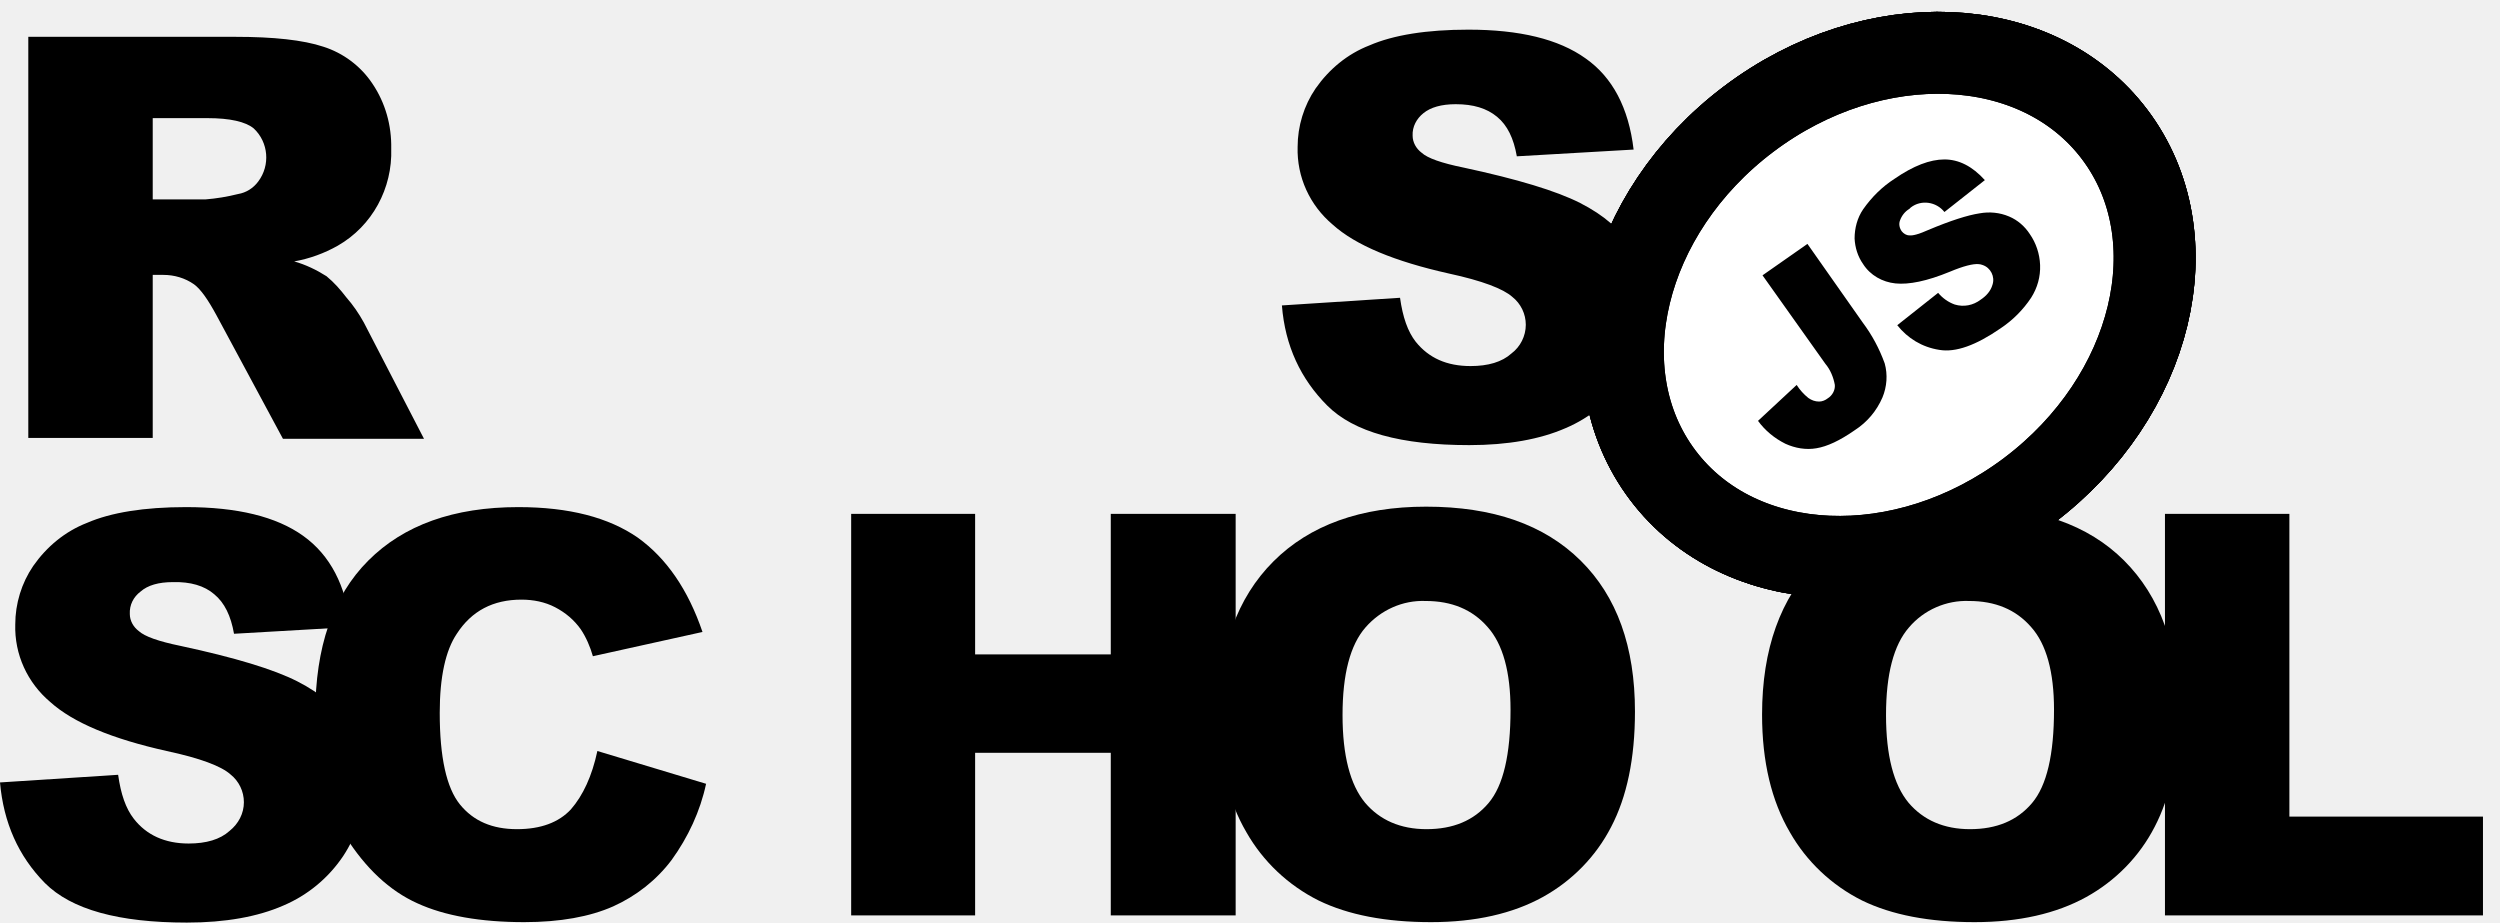
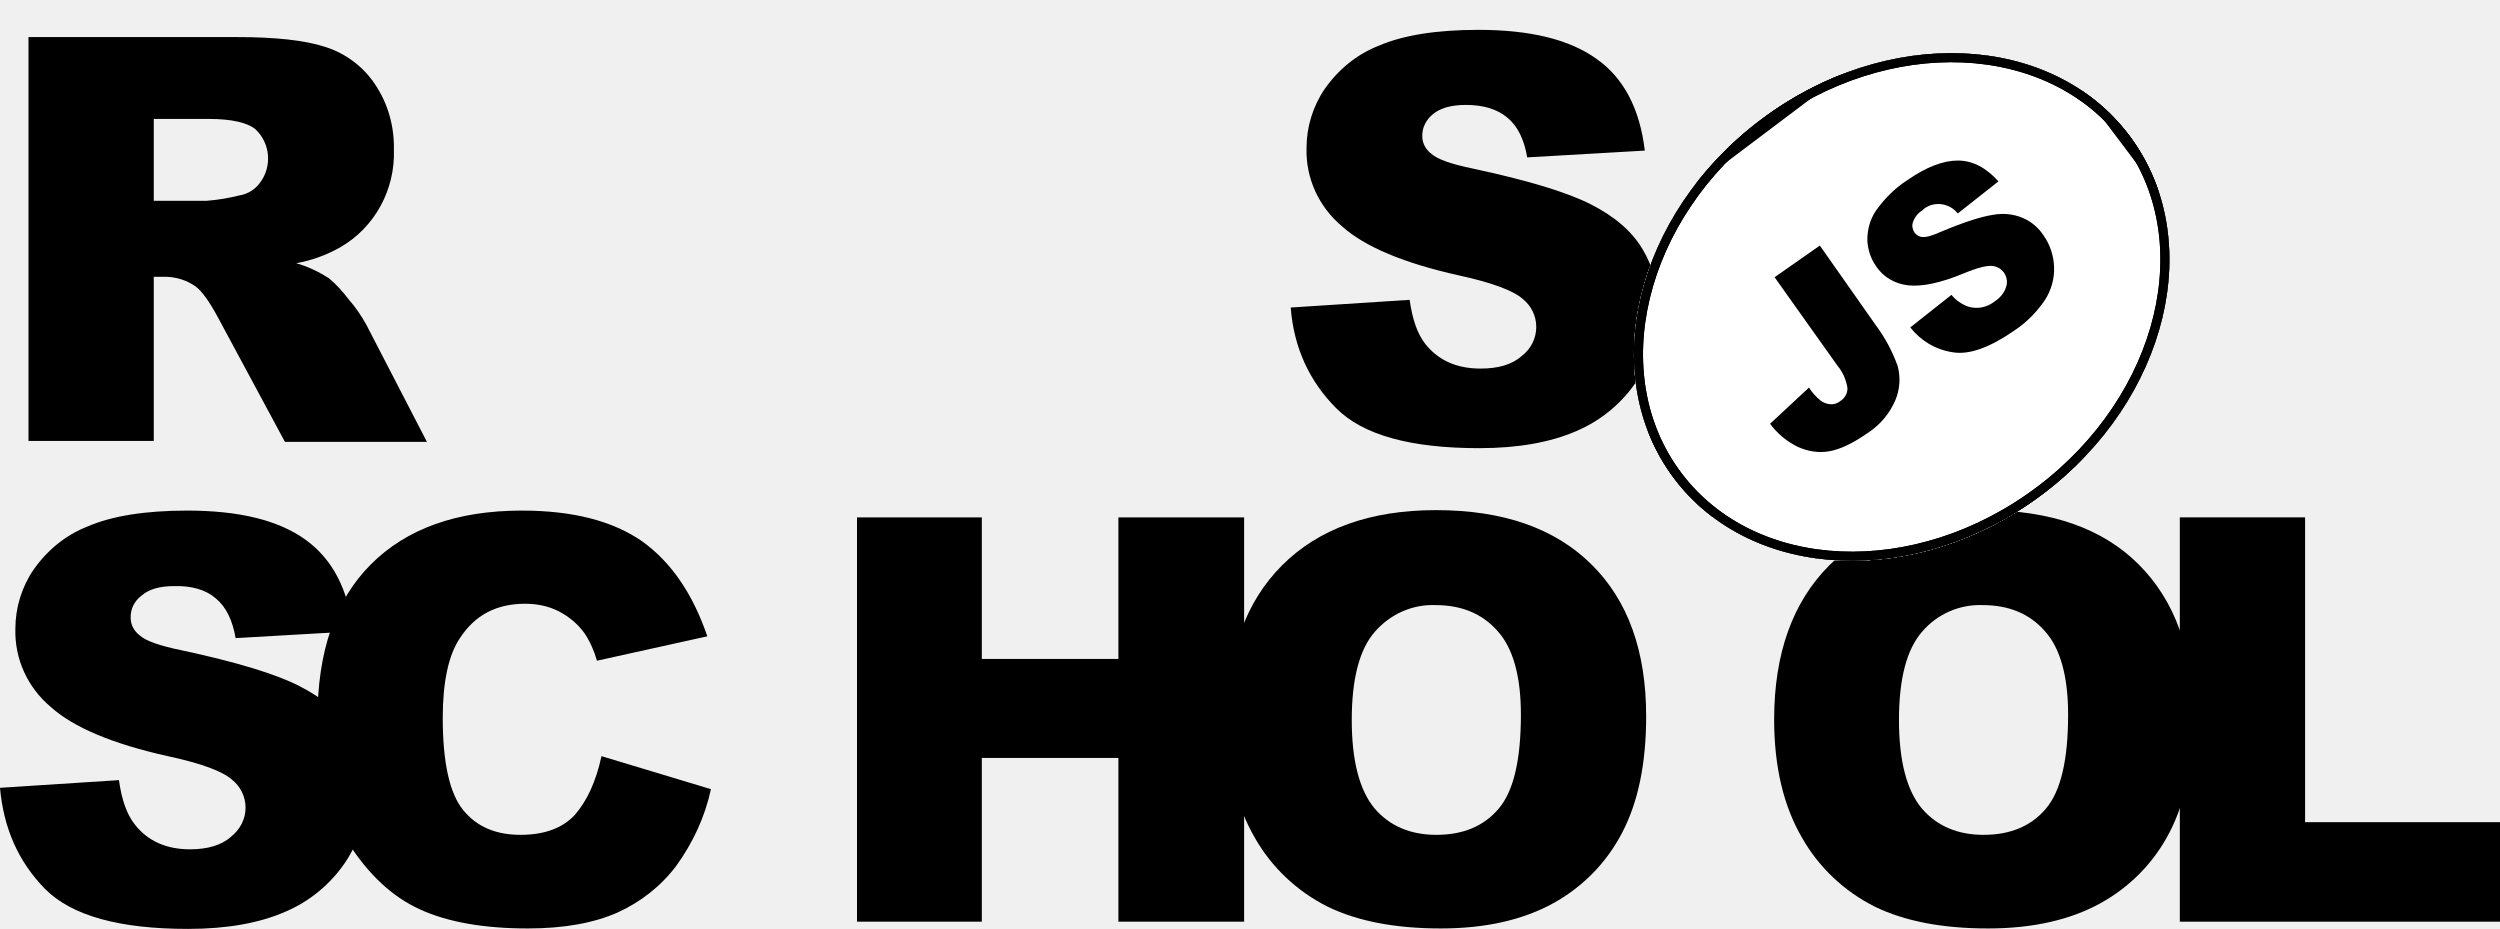
- <svg xmlns="http://www.w3.org/2000/svg" width="122" height="45" viewBox="0 0 122 45" fill="none">
-   <g clip-path="url(#clip0_117916_352)">
-     <path d="M62.557 14.905L68.322 14.532C68.454 15.475 68.695 16.176 69.089 16.68C69.725 17.47 70.602 17.864 71.763 17.864C72.618 17.864 73.298 17.667 73.758 17.25C74.196 16.922 74.459 16.395 74.459 15.848C74.459 15.322 74.218 14.817 73.802 14.489C73.363 14.094 72.333 13.7 70.711 13.349C68.059 12.757 66.152 11.968 65.034 10.96C63.916 10.017 63.281 8.636 63.324 7.168C63.324 6.159 63.631 5.151 64.201 4.318C64.859 3.376 65.757 2.63 66.832 2.214C67.993 1.71 69.615 1.447 71.654 1.447C74.153 1.447 76.059 1.907 77.375 2.849C78.69 3.77 79.479 5.261 79.72 7.299L74.021 7.628C73.868 6.751 73.561 6.115 73.056 5.699C72.552 5.282 71.895 5.085 71.04 5.085C70.338 5.085 69.812 5.239 69.462 5.524C69.133 5.787 68.914 6.181 68.936 6.62C68.936 6.948 69.111 7.255 69.374 7.452C69.659 7.716 70.338 7.957 71.413 8.176C74.065 8.746 75.95 9.316 77.112 9.907C78.273 10.499 79.106 11.223 79.61 12.077C80.136 12.954 80.399 13.963 80.377 14.993C80.377 16.22 80.027 17.448 79.325 18.478C78.602 19.552 77.594 20.385 76.41 20.889C75.161 21.437 73.583 21.722 71.698 21.722C68.366 21.722 66.064 21.086 64.771 19.793C63.478 18.5 62.711 16.878 62.557 14.905ZM1.381 21.393V1.797H11.486C13.349 1.797 14.795 1.951 15.782 2.28C16.746 2.586 17.601 3.222 18.171 4.077C18.807 5.019 19.113 6.115 19.092 7.255C19.157 9.184 18.171 11.025 16.483 11.99C15.826 12.362 15.102 12.625 14.357 12.757C14.905 12.91 15.453 13.173 15.935 13.48C16.308 13.787 16.615 14.138 16.9 14.511C17.228 14.883 17.513 15.3 17.755 15.738L20.692 21.415H13.809L10.565 15.387C10.149 14.62 9.798 14.116 9.469 13.875C9.031 13.568 8.505 13.415 7.979 13.415H7.453V21.371H1.381V21.393ZM7.453 9.732H10.017C10.565 9.688 11.091 9.601 11.617 9.469C12.012 9.403 12.362 9.184 12.604 8.855C13.195 8.066 13.108 6.948 12.384 6.269C11.99 5.94 11.223 5.765 10.127 5.765H7.453V9.732ZM0 38.183L5.765 37.81C5.896 38.753 6.137 39.454 6.532 39.959C7.146 40.748 8.044 41.164 9.206 41.164C10.061 41.164 10.74 40.967 11.201 40.55C11.639 40.2 11.902 39.696 11.902 39.148C11.902 38.621 11.661 38.117 11.245 37.789C10.806 37.394 9.776 36.999 8.132 36.649C5.48 36.057 3.573 35.268 2.455 34.26C1.337 33.317 0.701 31.936 0.745 30.468C0.745 29.459 1.052 28.451 1.622 27.618C2.28 26.676 3.178 25.93 4.252 25.514C5.414 25.01 7.036 24.747 9.075 24.747C11.573 24.747 13.48 25.207 14.795 26.149C16.111 27.092 16.878 28.561 17.119 30.599L11.42 30.928C11.266 30.051 10.96 29.416 10.455 28.999C9.973 28.583 9.294 28.385 8.439 28.407C7.737 28.407 7.211 28.561 6.861 28.867C6.51 29.131 6.313 29.525 6.335 29.963C6.335 30.292 6.51 30.599 6.773 30.796C7.058 31.059 7.737 31.3 8.811 31.52C11.464 32.09 13.349 32.66 14.511 33.251C15.672 33.843 16.505 34.566 17.009 35.421C17.535 36.298 17.798 37.306 17.798 38.315C17.798 39.542 17.426 40.748 16.746 41.778C16.023 42.852 15.015 43.685 13.831 44.189C12.582 44.737 11.003 45.022 9.118 45.022C5.787 45.022 3.485 44.386 2.192 43.093C0.899 41.778 0.175 40.156 0 38.183H0Z" fill="black" />
-     <path d="M29.152 36.649L34.457 38.249C34.172 39.586 33.58 40.857 32.769 41.975C32.024 42.962 31.038 43.729 29.92 44.233C28.78 44.737 27.333 45 25.58 45C23.453 45 21.7 44.693 20.363 44.079C19.004 43.466 17.842 42.37 16.856 40.813C15.869 39.257 15.387 37.263 15.387 34.83C15.387 31.585 16.242 29.087 17.974 27.355C19.705 25.623 22.138 24.747 25.295 24.747C27.771 24.747 29.7 25.251 31.125 26.237C32.528 27.245 33.58 28.78 34.282 30.84L28.933 32.024C28.802 31.564 28.605 31.103 28.341 30.709C28.013 30.248 27.596 29.898 27.092 29.635C26.588 29.372 26.018 29.262 25.448 29.262C24.067 29.262 23.015 29.81 22.292 30.928C21.744 31.739 21.459 33.032 21.459 34.786C21.459 36.956 21.788 38.446 22.445 39.257C23.103 40.068 24.023 40.463 25.229 40.463C26.391 40.463 27.267 40.134 27.859 39.498C28.451 38.819 28.889 37.876 29.152 36.649ZM41.537 25.076H47.586V31.936H54.206V25.076H60.3V44.671H54.206V36.736H47.586V44.671H41.537V25.076Z" fill="black" />
-     <path d="M59.467 34.873C59.467 31.673 60.365 29.174 62.141 27.399C63.916 25.623 66.415 24.725 69.593 24.725C72.859 24.725 75.358 25.602 77.133 27.355C78.909 29.109 79.786 31.564 79.786 34.72C79.786 37.021 79.391 38.885 78.624 40.353C77.879 41.8 76.717 42.983 75.292 43.773C73.824 44.584 72.004 45 69.834 45C67.621 45 65.801 44.649 64.355 43.948C62.864 43.203 61.637 42.041 60.826 40.616C59.927 39.082 59.467 37.175 59.467 34.873ZM65.516 34.895C65.516 36.868 65.889 38.293 66.612 39.169C67.336 40.024 68.344 40.463 69.615 40.463C70.908 40.463 71.917 40.046 72.64 39.191C73.363 38.337 73.714 36.824 73.714 34.632C73.714 32.791 73.341 31.432 72.596 30.599C71.851 29.744 70.843 29.328 69.571 29.328C68.454 29.284 67.379 29.766 66.634 30.621C65.889 31.476 65.516 32.901 65.516 34.895ZM85.989 34.873C85.989 31.673 86.888 29.174 88.663 27.399C90.438 25.623 92.937 24.725 96.115 24.725C99.381 24.725 101.902 25.602 103.656 27.355C105.409 29.109 106.308 31.564 106.308 34.72C106.308 37.021 105.913 38.885 105.146 40.353C104.401 41.8 103.239 42.983 101.814 43.773C100.346 44.584 98.526 45 96.356 45C94.143 45 92.323 44.649 90.877 43.948C89.386 43.203 88.159 42.041 87.348 40.616C86.449 39.082 85.989 37.175 85.989 34.873ZM92.038 34.895C92.038 36.868 92.411 38.293 93.134 39.169C93.858 40.024 94.866 40.463 96.137 40.463C97.431 40.463 98.439 40.046 99.162 39.191C99.885 38.337 100.236 36.824 100.236 34.632C100.236 32.791 99.864 31.432 99.118 30.599C98.373 29.744 97.365 29.328 96.094 29.328C94.976 29.284 93.88 29.766 93.156 30.621C92.411 31.476 92.038 32.901 92.038 34.895Z" fill="black" />
-     <path d="M105.672 25.076H111.722V39.849H121.169V44.671H105.65V25.076H105.672Z" fill="black" />
-     <path d="M99.004 23.945C105.095 19.355 106.973 11.574 103.199 6.566C99.425 1.558 91.428 1.219 85.338 5.809C79.247 10.399 77.369 18.18 81.143 23.188C84.916 28.196 92.913 28.535 99.004 23.945Z" fill="white" />
-     <path d="M99.004 23.945C105.095 19.355 106.973 11.574 103.199 6.566C99.425 1.558 91.428 1.219 85.338 5.809C79.247 10.399 77.369 18.18 81.143 23.188C84.916 28.196 92.913 28.535 99.004 23.945Z" fill="white" />
-     <path d="M99.004 23.945C105.095 19.355 106.973 11.574 103.199 6.566C99.425 1.558 91.428 1.219 85.338 5.809C79.247 10.399 77.369 18.18 81.143 23.188C84.916 28.196 92.913 28.535 99.004 23.945Z" fill="white" stroke="black" stroke-width="4" stroke-miterlimit="10" />
-     <path d="M99.004 23.945C105.095 19.355 106.973 11.574 103.199 6.566C99.425 1.558 91.428 1.219 85.338 5.809C79.247 10.399 77.369 18.18 81.143 23.188C84.916 28.196 92.913 28.535 99.004 23.945Z" stroke="black" stroke-width="4" stroke-miterlimit="10" />
-     <path d="M99.004 23.945C105.095 19.355 106.973 11.574 103.199 6.566C99.425 1.558 91.428 1.219 85.338 5.809C79.247 10.399 77.369 18.18 81.143 23.188C84.916 28.196 92.913 28.535 99.004 23.945Z" fill="white" stroke="black" stroke-width="4" stroke-miterlimit="10" />
-     <path d="M99.004 23.945C105.095 19.355 106.973 11.574 103.199 6.566C99.425 1.558 91.428 1.219 85.338 5.809C79.247 10.399 77.369 18.18 81.143 23.188C84.916 28.196 92.913 28.535 99.004 23.945Z" stroke="black" stroke-width="4" stroke-miterlimit="10" />
-     <path d="M86.011 13.436L88.203 11.902L90.899 15.738C91.359 16.352 91.71 17.009 91.973 17.733C92.126 18.281 92.082 18.872 91.863 19.398C91.578 20.056 91.118 20.604 90.504 20.999C89.781 21.503 89.167 21.788 88.641 21.875C88.137 21.963 87.611 21.875 87.129 21.656C86.603 21.393 86.142 21.02 85.791 20.538L87.677 18.785C87.83 19.026 88.027 19.245 88.246 19.42C88.4 19.53 88.575 19.596 88.772 19.596C88.926 19.596 89.079 19.53 89.189 19.442C89.408 19.311 89.562 19.048 89.54 18.785C89.474 18.412 89.32 18.04 89.079 17.755L86.011 13.436ZM92.586 15.87L94.581 14.291C94.8 14.554 95.085 14.752 95.392 14.861C95.831 14.993 96.291 14.905 96.663 14.62C96.926 14.445 97.146 14.204 97.233 13.897C97.365 13.502 97.146 13.064 96.751 12.932C96.685 12.91 96.62 12.889 96.554 12.889C96.291 12.867 95.831 12.976 95.151 13.261C94.033 13.721 93.156 13.897 92.499 13.831C91.863 13.765 91.271 13.436 90.921 12.889C90.658 12.516 90.526 12.078 90.504 11.639C90.504 11.135 90.636 10.631 90.921 10.214C91.337 9.623 91.841 9.118 92.455 8.724C93.376 8.088 94.186 7.781 94.888 7.781C95.589 7.781 96.247 8.11 96.861 8.79L94.888 10.346C94.493 9.842 93.748 9.732 93.244 10.127L93.178 10.192C92.959 10.324 92.806 10.521 92.718 10.762C92.652 10.938 92.696 11.135 92.806 11.288C92.893 11.398 93.025 11.486 93.178 11.486C93.354 11.508 93.66 11.42 94.099 11.223C95.195 10.762 96.028 10.499 96.598 10.412C97.08 10.324 97.584 10.368 98.044 10.565C98.461 10.74 98.811 11.047 99.053 11.42C99.359 11.858 99.535 12.384 99.557 12.932C99.579 13.502 99.425 14.05 99.118 14.532C98.724 15.124 98.22 15.628 97.628 16.023C96.422 16.856 95.436 17.206 94.647 17.075C93.792 16.944 93.091 16.505 92.586 15.87Z" fill="black" />
+ <svg xmlns="http://www.w3.org/2000/svg" xmlns:xlink="http://www.w3.org/1999/xlink" id="Layer_1" viewBox="0 0 552.8 205.3">
+   <style>.st0{fill:#fff}.st1{clip-path:url(#SVGID_2_)}.st2{clip-path:url(#SVGID_4_)}.st3{clip-path:url(#SVGID_6_)}.st4{clip-path:url(#SVGID_8_)}.st5{fill:#fff;stroke:#000;stroke-width:4;stroke-miterlimit:10}.st6{clip-path:url(#SVGID_8_)}.st6,.st7{fill:none;stroke:#000;stroke-width:4;stroke-miterlimit:10}.st8,.st9{clip-path:url(#SVGID_10_)}.st9{fill:none;stroke:#000;stroke-width:4;stroke-miterlimit:10}</style>
+   <path d="M285.4 68l26.3-1.7c.6 4.3 1.7 7.5 3.5 9.8 2.9 3.6 6.9 5.4 12.2 5.4 3.9 0 7-.9 9.1-2.8 2-1.5 3.2-3.9 3.2-6.4 0-2.4-1.1-4.7-3-6.2-2-1.8-6.7-3.6-14.1-5.2-12.1-2.7-20.8-6.3-25.9-10.9-5.1-4.3-8-10.6-7.8-17.3 0-4.6 1.4-9.2 4-13 3-4.3 7.1-7.7 12-9.6 5.3-2.3 12.7-3.5 22-3.5 11.4 0 20.1 2.1 26.1 6.4 6 4.2 9.6 11 10.7 20.3l-26 1.5c-.7-4-2.1-6.9-4.4-8.8s-5.3-2.8-9.2-2.8c-3.2 0-5.6.7-7.2 2-1.5 1.2-2.5 3-2.4 5 0 1.5.8 2.9 2 3.8 1.3 1.2 4.4 2.3 9.3 3.3 12.1 2.6 20.7 5.2 26 7.9 5.3 2.7 9.1 6 11.4 9.9 2.4 4 3.6 8.6 3.5 13.3 0 5.6-1.6 11.2-4.8 15.9-3.3 4.9-7.9 8.7-13.3 11-5.7 2.5-12.9 3.8-21.5 3.8-15.2 0-25.7-2.9-31.6-8.8S286.1 77 285.4 68zM6.3 97.6V8.2h46.1c8.5 0 15.1.7 19.6 2.2 4.4 1.4 8.3 4.3 10.9 8.2 2.9 4.3 4.3 9.3 4.2 14.5.3 8.8-4.2 17.2-11.9 21.6-3 1.7-6.3 2.9-9.7 3.5 2.5.7 5 1.9 7.2 3.3 1.7 1.4 3.1 3 4.4 4.7 1.5 1.7 2.8 3.6 3.9 5.6l13.4 25.9H63L48.2 70.2c-1.9-3.5-3.5-5.8-5-6.9-2-1.4-4.4-2.1-6.8-2.1H34v36.3H6.3zM34 44.4h11.7c2.5-.2 4.9-.6 7.3-1.2 1.8-.3 3.4-1.3 4.5-2.8 2.7-3.6 2.3-8.7-1-11.8-1.8-1.5-5.3-2.3-10.3-2.3H34v18.1zM0 174.2l26.3-1.7c.6 4.3 1.7 7.5 3.5 9.8 2.8 3.6 6.9 5.5 12.2 5.5 3.9 0 7-.9 9.1-2.8 2-1.6 3.2-3.9 3.2-6.4 0-2.4-1.1-4.7-3-6.2-2-1.8-6.7-3.6-14.2-5.2-12.1-2.7-20.8-6.3-25.9-10.9-5.1-4.3-8-10.6-7.8-17.3 0-4.6 1.4-9.2 4-13 3-4.3 7.1-7.7 12-9.6 5.3-2.3 12.7-3.5 22-3.5 11.4 0 20.1 2.1 26.1 6.4s9.5 11 10.6 20.3l-26 1.5c-.7-4-2.1-6.9-4.4-8.8-2.2-1.9-5.3-2.8-9.2-2.7-3.2 0-5.6.7-7.2 2.1-1.6 1.2-2.5 3-2.4 5 0 1.5.8 2.9 2 3.8 1.3 1.2 4.4 2.3 9.3 3.3 12.1 2.6 20.7 5.2 26 7.9 5.3 2.7 9.1 6 11.4 9.9 2.4 4 3.6 8.6 3.6 13.2 0 5.6-1.7 11.1-4.8 15.8-3.3 4.9-7.9 8.7-13.3 11-5.7 2.5-12.9 3.8-21.5 3.8-15.2 0-25.7-2.9-31.6-8.8-5.9-6-9.2-13.4-10-22.4z" />
+   <path d="M133 167.2l24.2 7.3c-1.3 6.1-4 11.9-7.7 17-3.4 4.5-7.9 8-13 10.3-5.2 2.3-11.8 3.5-19.8 3.5-9.7 0-17.7-1.4-23.8-4.2-6.2-2.8-11.5-7.8-16-14.9-4.5-7.1-6.7-16.2-6.7-27.3 0-14.8 3.9-26.2 11.8-34.1s19-11.9 33.4-11.9c11.3 0 20.1 2.3 26.6 6.8 6.4 4.6 11.2 11.6 14.4 21l-24.4 5.4c-.6-2.1-1.5-4.2-2.7-6-1.5-2.1-3.4-3.7-5.7-4.9-2.3-1.2-4.9-1.7-7.5-1.7-6.3 0-11.1 2.5-14.4 7.6-2.5 3.7-3.8 9.6-3.8 17.6 0 9.9 1.5 16.7 4.5 20.4 3 3.7 7.2 5.5 12.7 5.5 5.3 0 9.3-1.5 12-4.4 2.7-3.1 4.7-7.4 5.9-13zm56.5-52.8h27.6v31.3h30.2v-31.3h27.8v89.4h-27.8v-36.2h-30.2v36.2h-27.6v-89.4z" />
+   <path d="M271.3 159.1c0-14.6 4.1-26 12.2-34.1 8.1-8.1 19.5-12.2 34-12.2 14.9 0 26.3 4 34.4 12S364 144 364 158.4c0 10.5-1.8 19-5.3 25.7-3.4 6.6-8.7 12-15.2 15.6-6.7 3.7-15 5.6-24.9 5.6-10.1 0-18.4-1.6-25-4.8-6.8-3.4-12.4-8.7-16.1-15.2-4.1-7-6.2-15.7-6.2-26.2zm27.6.1c0 9 1.7 15.5 5 19.5 3.3 3.9 7.9 5.9 13.7 5.9 5.9 0 10.5-1.9 13.8-5.8s4.9-10.8 4.9-20.8c0-8.4-1.7-14.6-5.1-18.4-3.4-3.9-8-5.8-13.8-5.8-5.1-.2-10 2-13.4 5.9-3.4 3.9-5.1 10.4-5.1 19.5zm93.4-.1c0-14.6 4.1-26 12.2-34.1 8.1-8.1 19.5-12.2 34-12.2 14.9 0 26.4 4 34.4 12S485 144 485 158.4c0 10.5-1.8 19-5.3 25.7-3.4 6.6-8.7 12-15.2 15.6-6.7 3.7-15 5.6-24.9 5.6-10.1 0-18.4-1.6-25-4.8-6.8-3.4-12.4-8.7-16.1-15.2-4.1-7-6.2-15.7-6.2-26.2zm27.6.1c0 9 1.7 15.5 5 19.5 3.3 3.9 7.9 5.9 13.7 5.9 5.9 0 10.5-1.9 13.8-5.8 3.3-3.9 4.9-10.8 4.9-20.8 0-8.4-1.7-14.6-5.1-18.4-3.4-3.9-8-5.8-13.8-5.8-5.1-.2-10.1 2-13.4 5.9-3.4 3.9-5.1 10.4-5.1 19.5z" />
+   <path d="M482.1 114.4h27.6v67.4h43.1v22H482v-89.4z" />
+   <ellipse transform="rotate(-37.001 420.46 67.88)" class="st0" cx="420.5" cy="67.9" rx="63" ry="51.8" />
+   <defs>
+     <ellipse id="SVGID_1_" transform="rotate(-37.001 420.46 67.88)" cx="420.5" cy="67.9" rx="63" ry="51.8" />
+   </defs>
+   <clipPath id="SVGID_2_">
+     <use xlink:href="#SVGID_1_" overflow="visible" />
+   </clipPath>
+   <g class="st1">
+     <path transform="rotate(-37.001 420.82 68.353)" class="st0" d="M330.9-14.2h179.8v165.1H330.9z" />
+     <g id="Layer_2_1_">
+       <defs>
+         <path id="SVGID_3_" transform="rotate(-37.001 420.82 68.353)" d="M330.9-14.2h179.8v165.1H330.9z" />
+       </defs>
+       <clipPath id="SVGID_4_">
+         <use xlink:href="#SVGID_3_" overflow="visible" />
+       </clipPath>
+       <g id="Layer_1-2" class="st2">
+         <ellipse transform="rotate(-37.001 420.46 67.88)" class="st0" cx="420.5" cy="67.9" rx="63" ry="51.8" />
+         <defs>
+           <ellipse id="SVGID_5_" transform="rotate(-37.001 420.46 67.88)" cx="420.5" cy="67.9" rx="63" ry="51.8" />
+         </defs>
+         <clipPath id="SVGID_6_">
+           <use xlink:href="#SVGID_5_" overflow="visible" />
+         </clipPath>
+         <g class="st3">
+           <path transform="rotate(-37 420.799 68.802)" class="st0" d="M357.8 17h125.9v103.7H357.8z" />
+           <defs>
+             <path id="SVGID_7_" transform="rotate(-37 420.799 68.802)" d="M357.8 17h125.9v103.7H357.8z" />
+           </defs>
+           <clipPath id="SVGID_8_">
+             <use xlink:href="#SVGID_7_" overflow="visible" />
+           </clipPath>
+           <g class="st4">
+             <ellipse transform="rotate(-37.001 420.46 67.88)" class="st5" cx="420.5" cy="67.9" rx="63" ry="51.8" />
+           </g>
+           <path transform="rotate(-37 420.799 68.802)" class="st6" d="M357.8 17h125.9v103.7H357.8z" />
+           <ellipse transform="rotate(-37.001 420.46 67.88)" class="st7" cx="420.5" cy="67.9" rx="63" ry="51.8" />
+           <path transform="rotate(-37 420.799 68.802)" class="st0" d="M357.8 17h125.9v103.7H357.8z" />
+           <defs>
+             <path id="SVGID_9_" transform="rotate(-37 420.799 68.802)" d="M357.8 17h125.9v103.7H357.8z" />
+           </defs>
+           <clipPath id="SVGID_10_">
+             <use xlink:href="#SVGID_9_" overflow="visible" />
+           </clipPath>
+           <g class="st8">
+             <ellipse transform="rotate(-37.001 420.46 67.88)" class="st5" cx="420.5" cy="67.9" rx="63" ry="51.8" />
+           </g>
+           <path transform="rotate(-37 420.799 68.802)" class="st9" d="M357.8 17h125.9v103.7H357.8z" />
+           <path transform="rotate(-37.001 420.82 68.353)" class="st7" d="M330.9-14.2h179.8v165.1H330.9z" />
+         </g>
+         <ellipse transform="rotate(-37.001 420.46 67.88)" class="st7" cx="420.5" cy="67.9" rx="63" ry="51.8" />
+         <path d="M392.4 61.3l10-7 12.3 17.5c2.1 2.8 3.7 5.8 4.9 9.1.7 2.5.5 5.2-.5 7.6-1.3 3-3.4 5.5-6.2 7.3-3.3 2.3-6.1 3.6-8.5 4-2.3.4-4.7 0-6.9-1-2.4-1.2-4.5-2.9-6.1-5.1l8.6-8c.7 1.1 1.6 2.1 2.6 2.9.7.5 1.5.8 2.4.8.7 0 1.4-.3 1.9-.7 1-.6 1.7-1.8 1.6-3-.3-1.7-1-3.4-2.1-4.7l-14-19.7zm30 11.1l9.1-7.2c1 1.2 2.3 2.1 3.7 2.6 2 .6 4.1.2 5.8-1.1 1.2-.8 2.2-1.9 2.6-3.3.6-1.8-.4-3.8-2.2-4.4-.3-.1-.6-.2-.9-.2-1.2-.1-3.3.4-6.4 1.7-5.1 2.1-9.1 2.9-12.1 2.6-2.9-.3-5.6-1.8-7.2-4.3-1.2-1.7-1.8-3.7-1.9-5.7 0-2.3.6-4.6 1.9-6.5 1.9-2.7 4.2-5 7-6.8 4.2-2.9 7.9-4.3 11.1-4.3 3.2 0 6.2 1.5 9 4.6l-9 7.1c-1.8-2.3-5.2-2.8-7.5-1l-.3.3c-1 .6-1.7 1.5-2.1 2.6-.3.8-.1 1.7.4 2.4.4.5 1 .9 1.7.9.8.1 2.2-.3 4.2-1.2 5-2.1 8.8-3.3 11.4-3.7 2.2-.4 4.5-.2 6.6.7 1.9.8 3.5 2.2 4.6 3.9 1.4 2 2.2 4.4 2.3 6.9.1 2.6-.6 5.1-2 7.3-1.8 2.7-4.1 5-6.8 6.8-5.5 3.8-10 5.4-13.6 4.8-3.9-.6-7.1-2.6-9.4-5.5z" />
+       </g>
+     </g>
  </g>
-   <defs>
-     <clipPath id="clip0_117916_352">
-       <rect width="121.169" height="45" fill="white" />
-     </clipPath>
-   </defs>
</svg>
